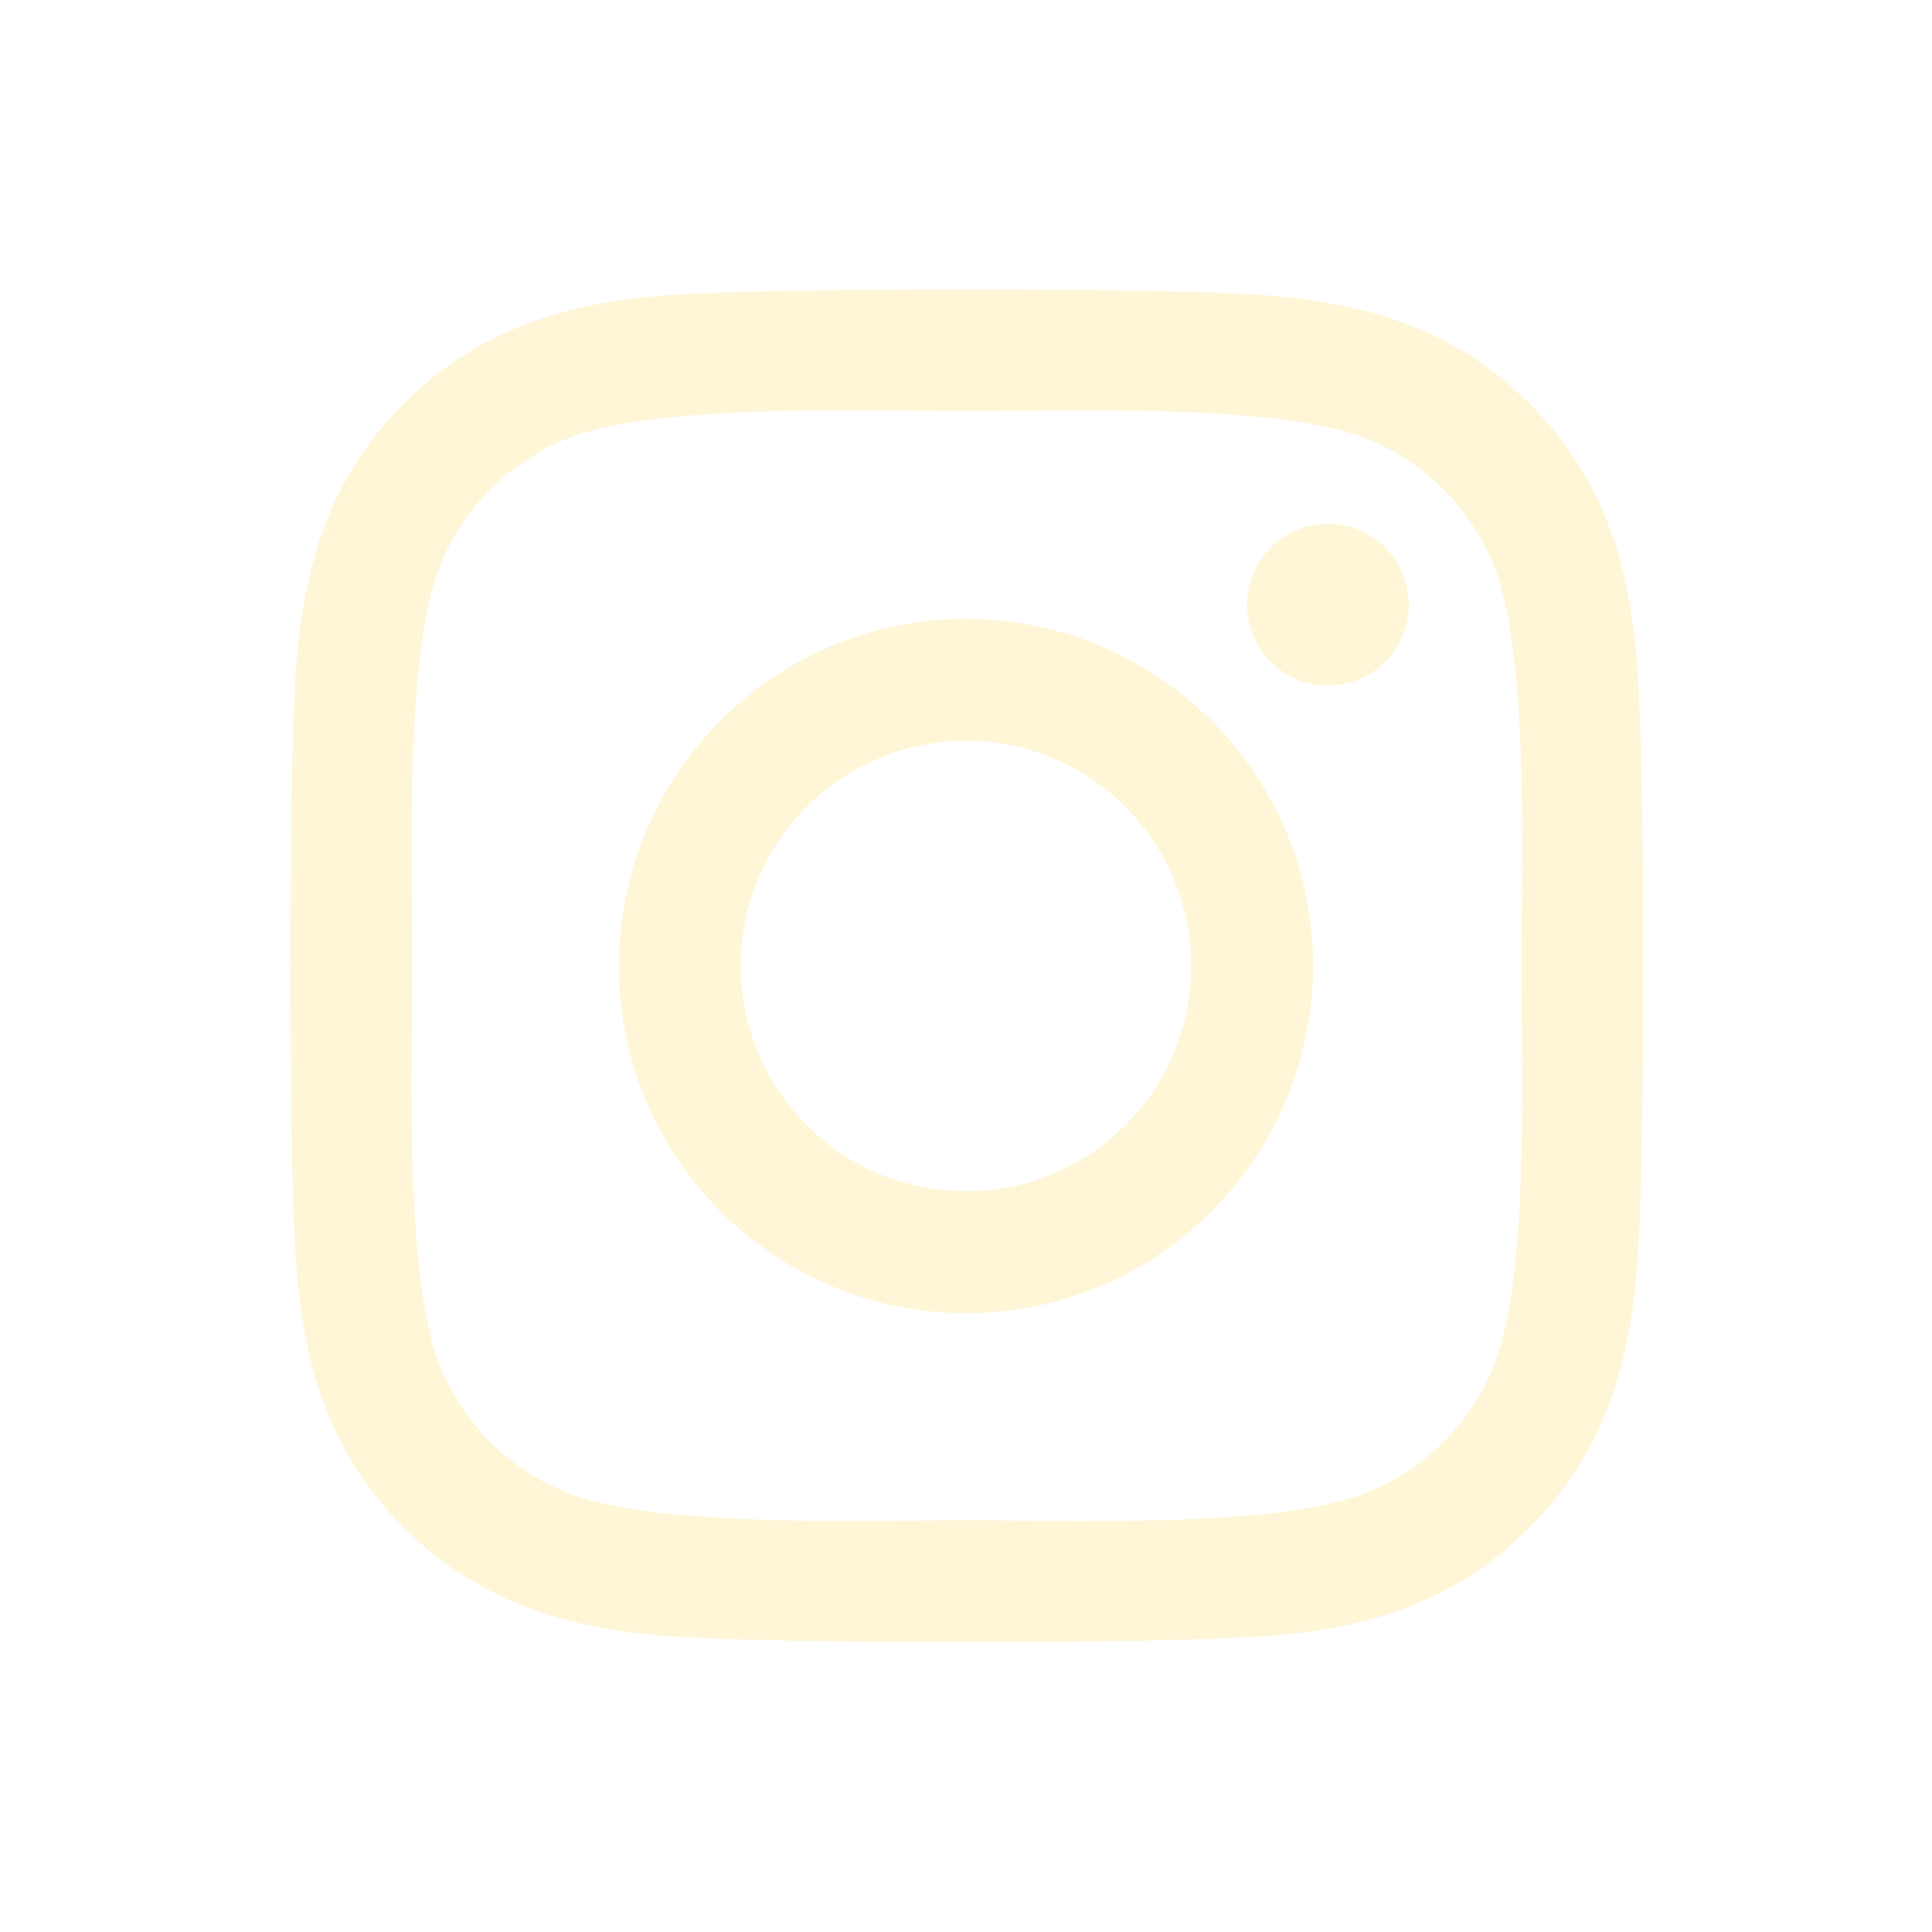
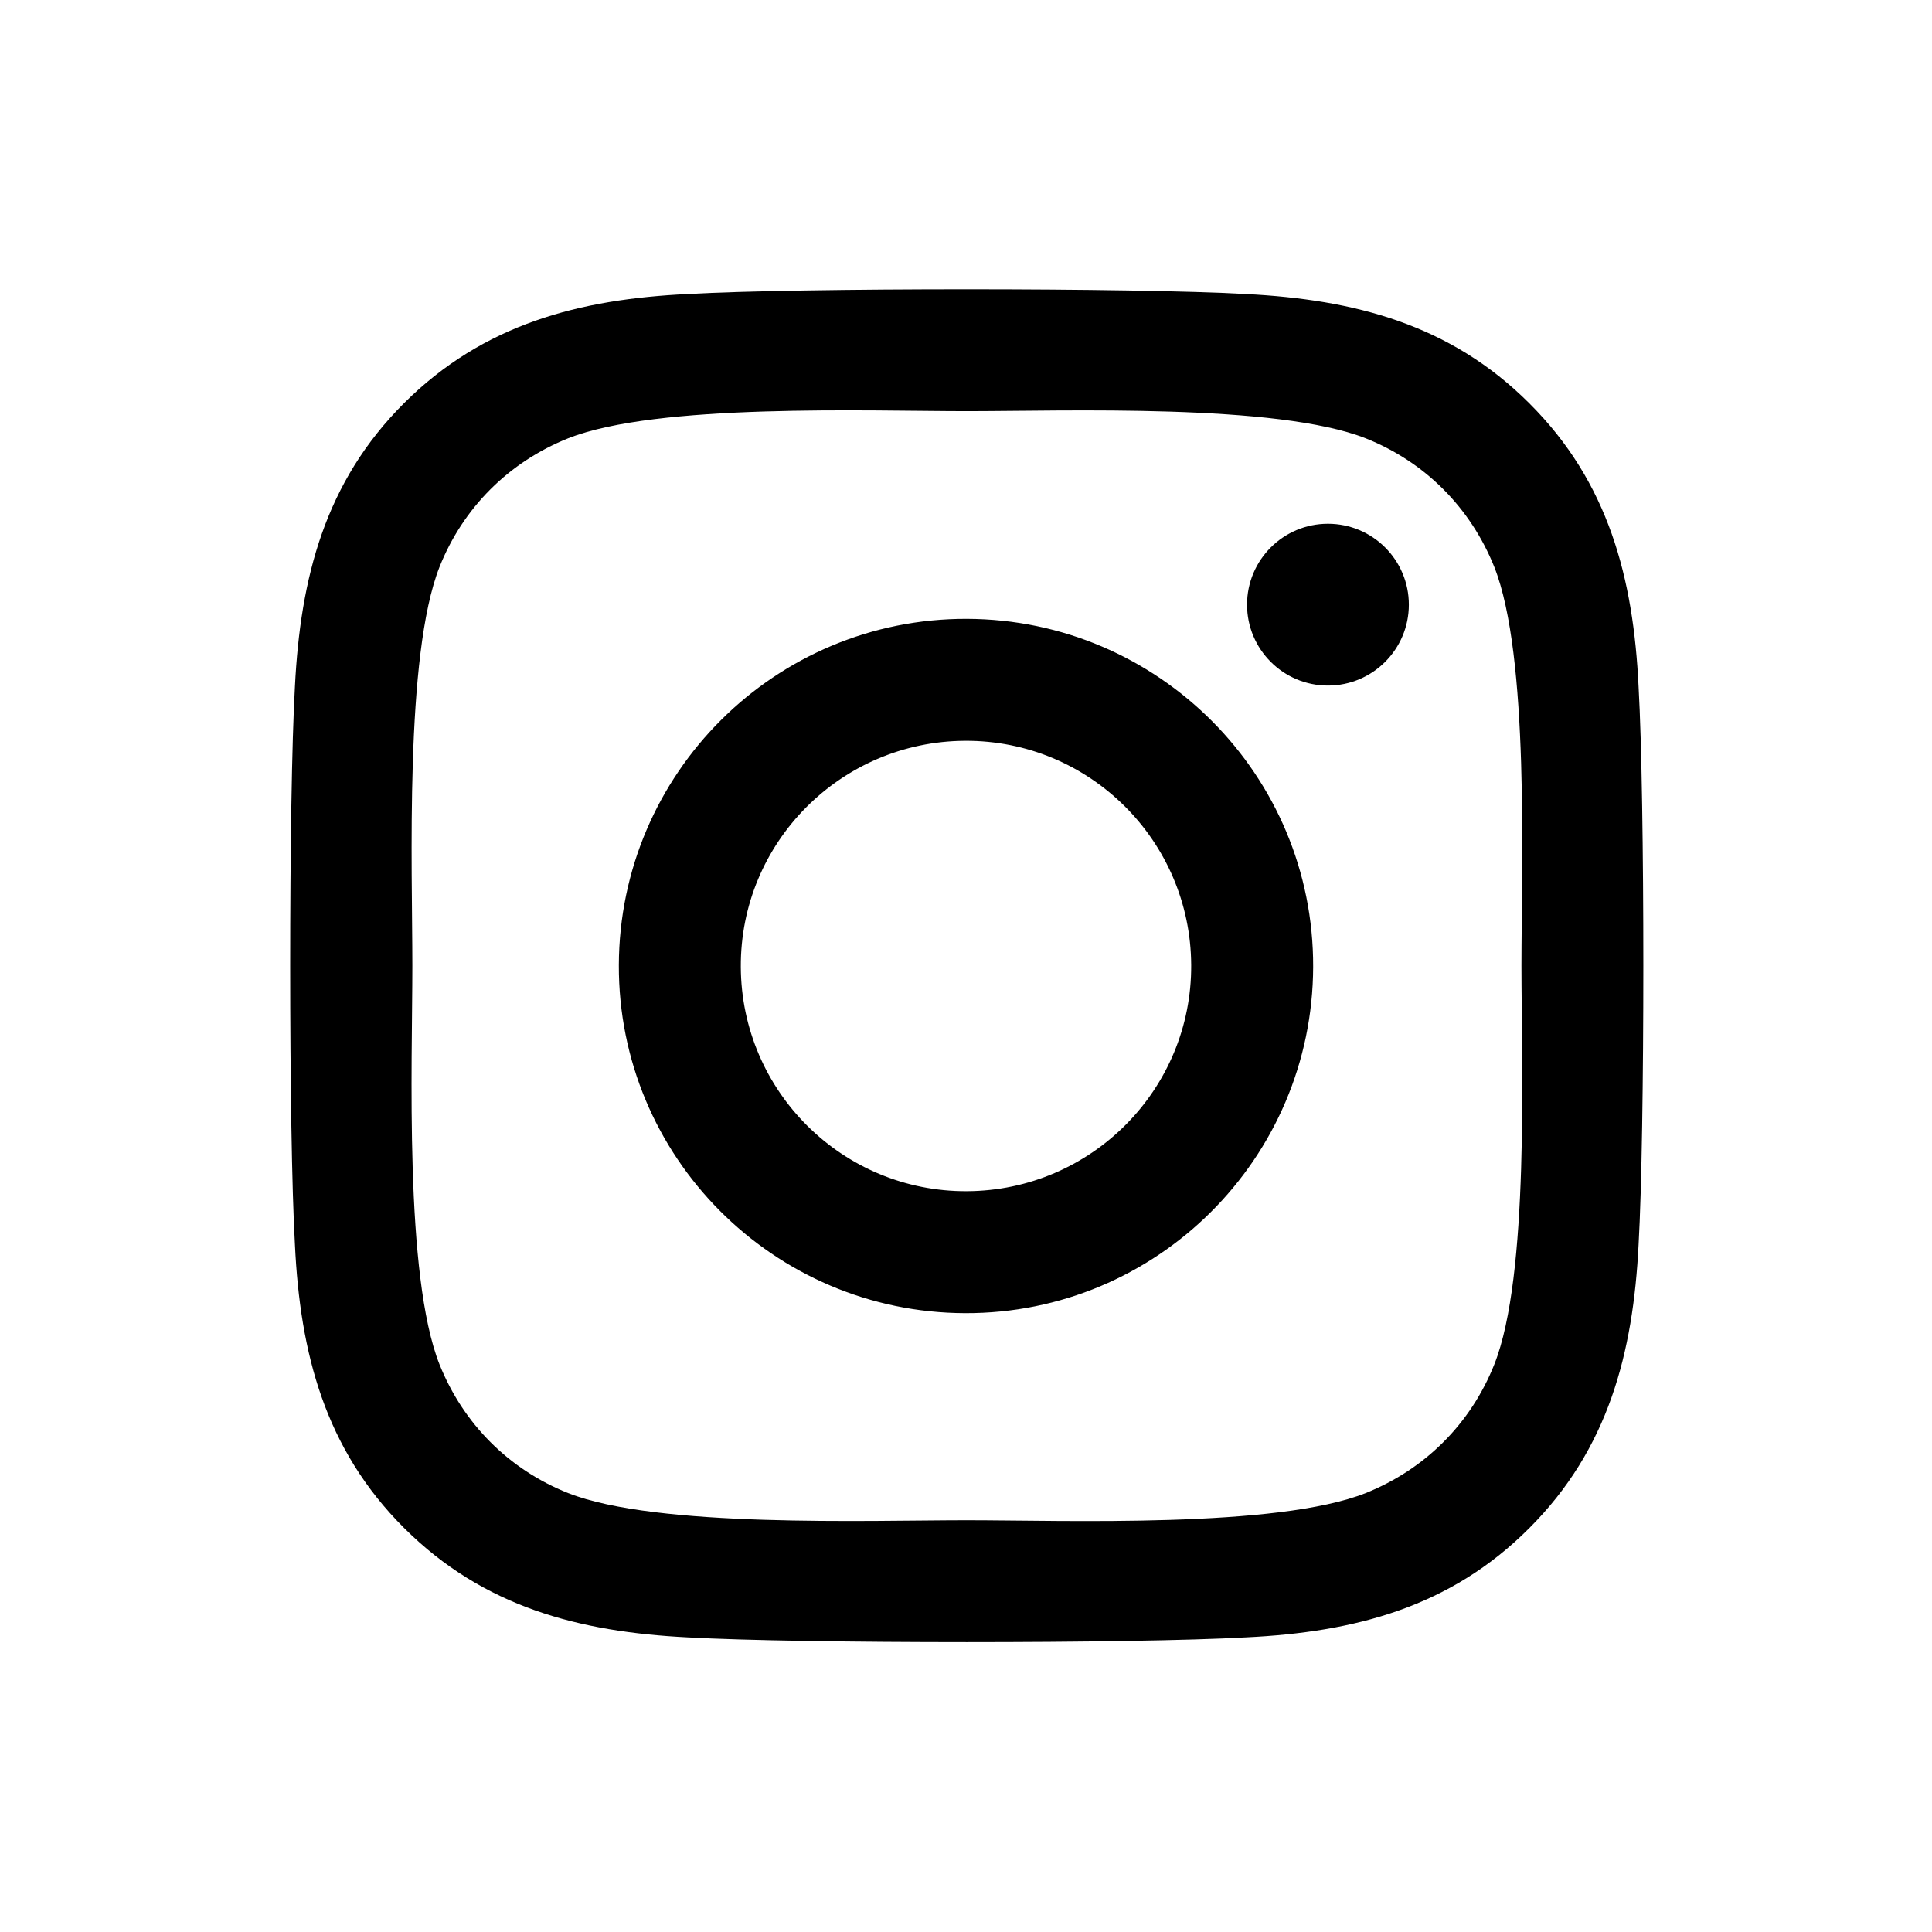
- <svg xmlns="http://www.w3.org/2000/svg" height="10" width="10" viewBox="0 0 640 640">
-   <path fill="rgb(255, 246, 216)" d="M320.3 205C256.8 204.8 205.2 256.2 205 319.7C204.8 383.2 256.2 434.8 319.7 435C383.2 435.2 434.8 383.8 435 320.3C435.2 256.8 383.8 205.2 320.3 205zM319.7 245.4C360.9 245.2 394.4 278.5 394.6 319.7C394.8 360.9 361.5 394.4 320.3 394.6C279.1 394.8 245.6 361.5 245.4 320.3C245.2 279.1 278.5 245.6 319.7 245.4zM413.1 200.3C413.1 185.5 425.1 173.5 439.9 173.5C454.7 173.5 466.7 185.5 466.7 200.3C466.7 215.1 454.7 227.1 439.9 227.1C425.1 227.1 413.1 215.1 413.1 200.3zM542.8 227.5C541.1 191.6 532.9 159.8 506.6 133.6C480.4 107.4 448.6 99.2 412.7 97.4C375.7 95.3 264.8 95.3 227.8 97.4C192 99.1 160.2 107.3 133.9 133.5C107.6 159.7 99.5 191.5 97.7 227.4C95.6 264.4 95.6 375.3 97.7 412.3C99.4 448.2 107.6 480 133.9 506.2C160.2 532.4 191.9 540.6 227.8 542.4C264.8 544.5 375.7 544.5 412.7 542.4C448.6 540.7 480.4 532.5 506.6 506.2C532.8 480 541 448.2 542.8 412.3C544.9 375.3 544.9 264.5 542.8 227.5zM495 452C487.2 471.6 472.1 486.7 452.4 494.6C422.9 506.3 352.9 503.6 320.3 503.6C287.7 503.6 217.6 506.2 188.2 494.6C168.6 486.8 153.5 471.7 145.6 452C133.9 422.5 136.6 352.5 136.6 319.9C136.6 287.3 134 217.2 145.6 187.8C153.4 168.2 168.5 153.1 188.2 145.2C217.7 133.5 287.7 136.2 320.3 136.2C352.9 136.2 423 133.6 452.4 145.2C472 153 487.1 168.1 495 187.8C506.7 217.3 504 287.3 504 319.9C504 352.5 506.7 422.6 495 452z" />
+ <svg xmlns="http://www.w3.org/2000/svg" height="14" width="14" viewBox="0 0 640 640">
+   <path d="M320.3 205C256.8 204.8 205.2 256.2 205 319.7C204.8 383.2 256.2 434.8 319.7 435C383.2 435.2 434.8 383.8 435 320.3C435.2 256.8 383.8 205.2 320.3 205zM319.7 245.4C360.9 245.2 394.4 278.5 394.6 319.7C394.8 360.9 361.5 394.4 320.3 394.6C279.1 394.8 245.6 361.5 245.4 320.3C245.2 279.1 278.5 245.6 319.7 245.4zM413.1 200.3C413.1 185.5 425.1 173.5 439.9 173.5C454.7 173.5 466.7 185.5 466.7 200.3C466.7 215.1 454.7 227.1 439.9 227.1C425.1 227.1 413.1 215.1 413.1 200.3zM542.8 227.5C541.1 191.6 532.9 159.8 506.6 133.6C480.4 107.4 448.6 99.2 412.7 97.4C375.7 95.3 264.8 95.3 227.8 97.4C192 99.1 160.2 107.3 133.9 133.5C107.6 159.7 99.5 191.5 97.7 227.4C95.6 264.4 95.6 375.3 97.7 412.3C99.4 448.2 107.6 480 133.9 506.2C160.2 532.4 191.9 540.6 227.8 542.4C264.8 544.5 375.7 544.5 412.7 542.4C448.6 540.7 480.4 532.5 506.6 506.2C532.8 480 541 448.2 542.8 412.3C544.9 375.3 544.9 264.5 542.8 227.5zM495 452C487.2 471.6 472.1 486.7 452.4 494.6C422.9 506.3 352.9 503.6 320.3 503.6C287.7 503.6 217.6 506.2 188.2 494.6C168.6 486.8 153.5 471.7 145.6 452C133.9 422.5 136.6 352.5 136.6 319.9C136.6 287.3 134 217.2 145.6 187.8C153.4 168.2 168.5 153.1 188.2 145.2C217.7 133.5 287.7 136.2 320.3 136.2C352.9 136.2 423 133.6 452.4 145.2C472 153 487.1 168.1 495 187.8C506.7 217.3 504 287.3 504 319.9C504 352.5 506.7 422.6 495 452z" />
</svg>
